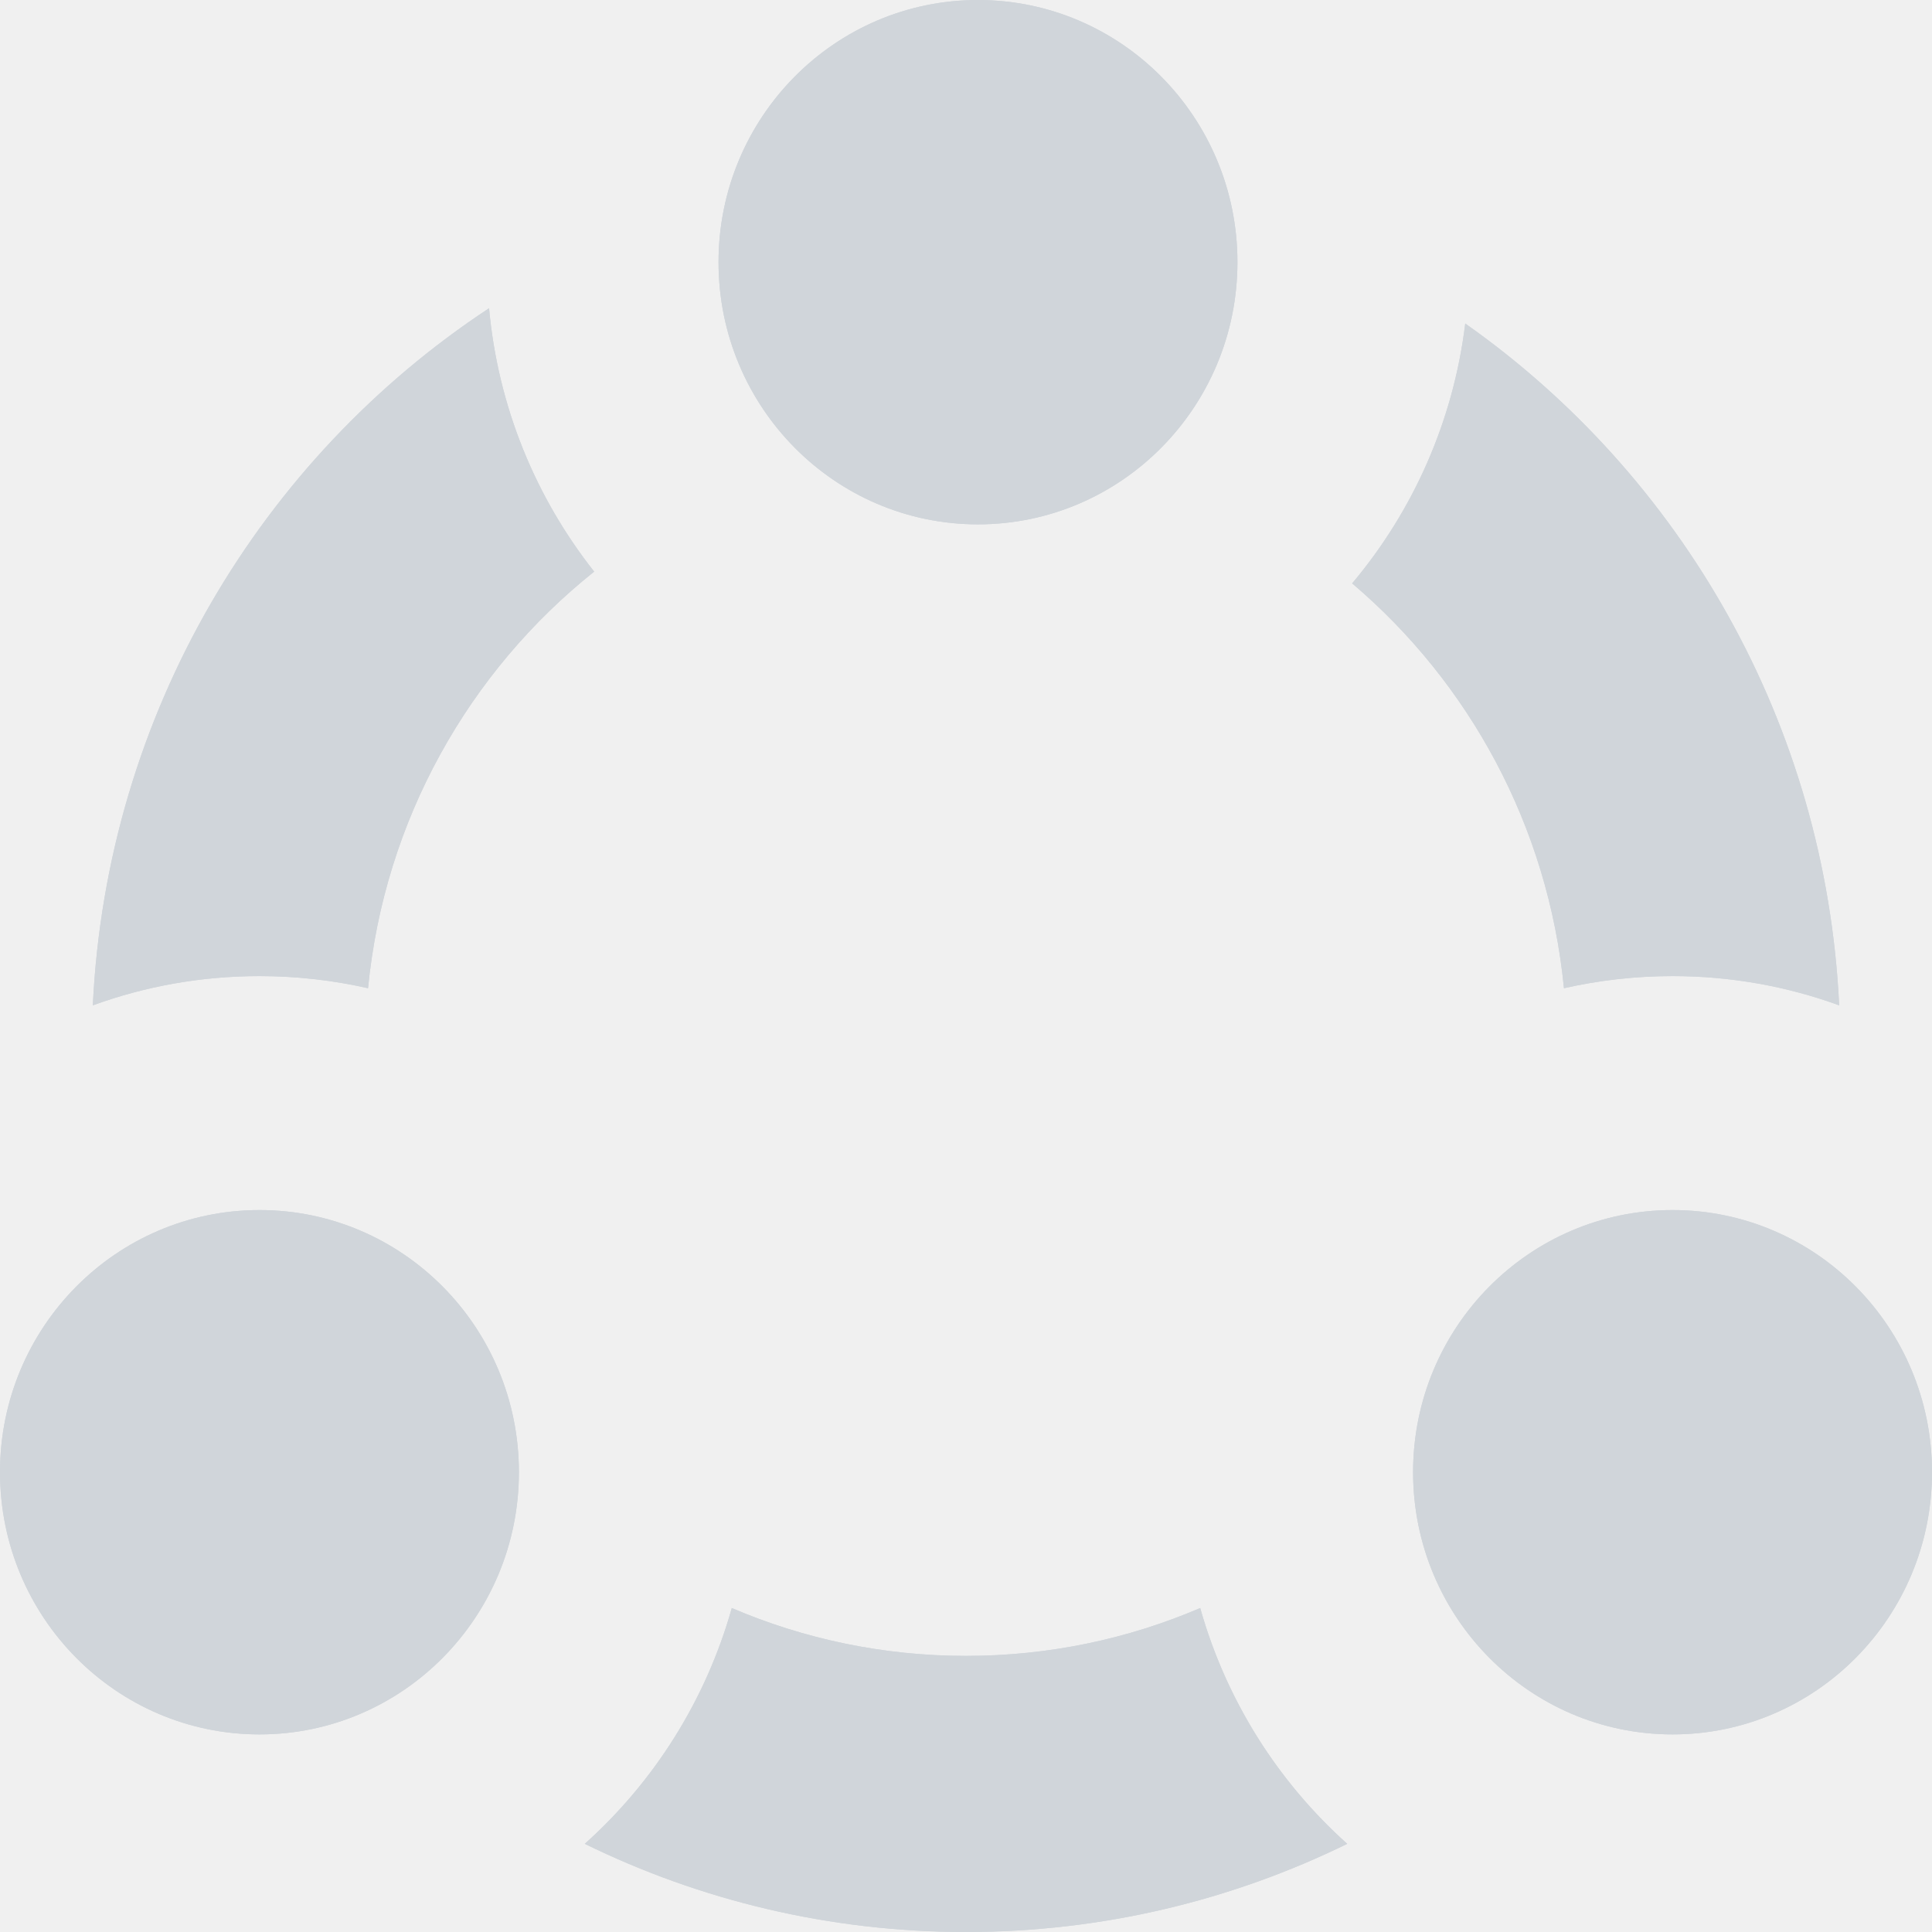
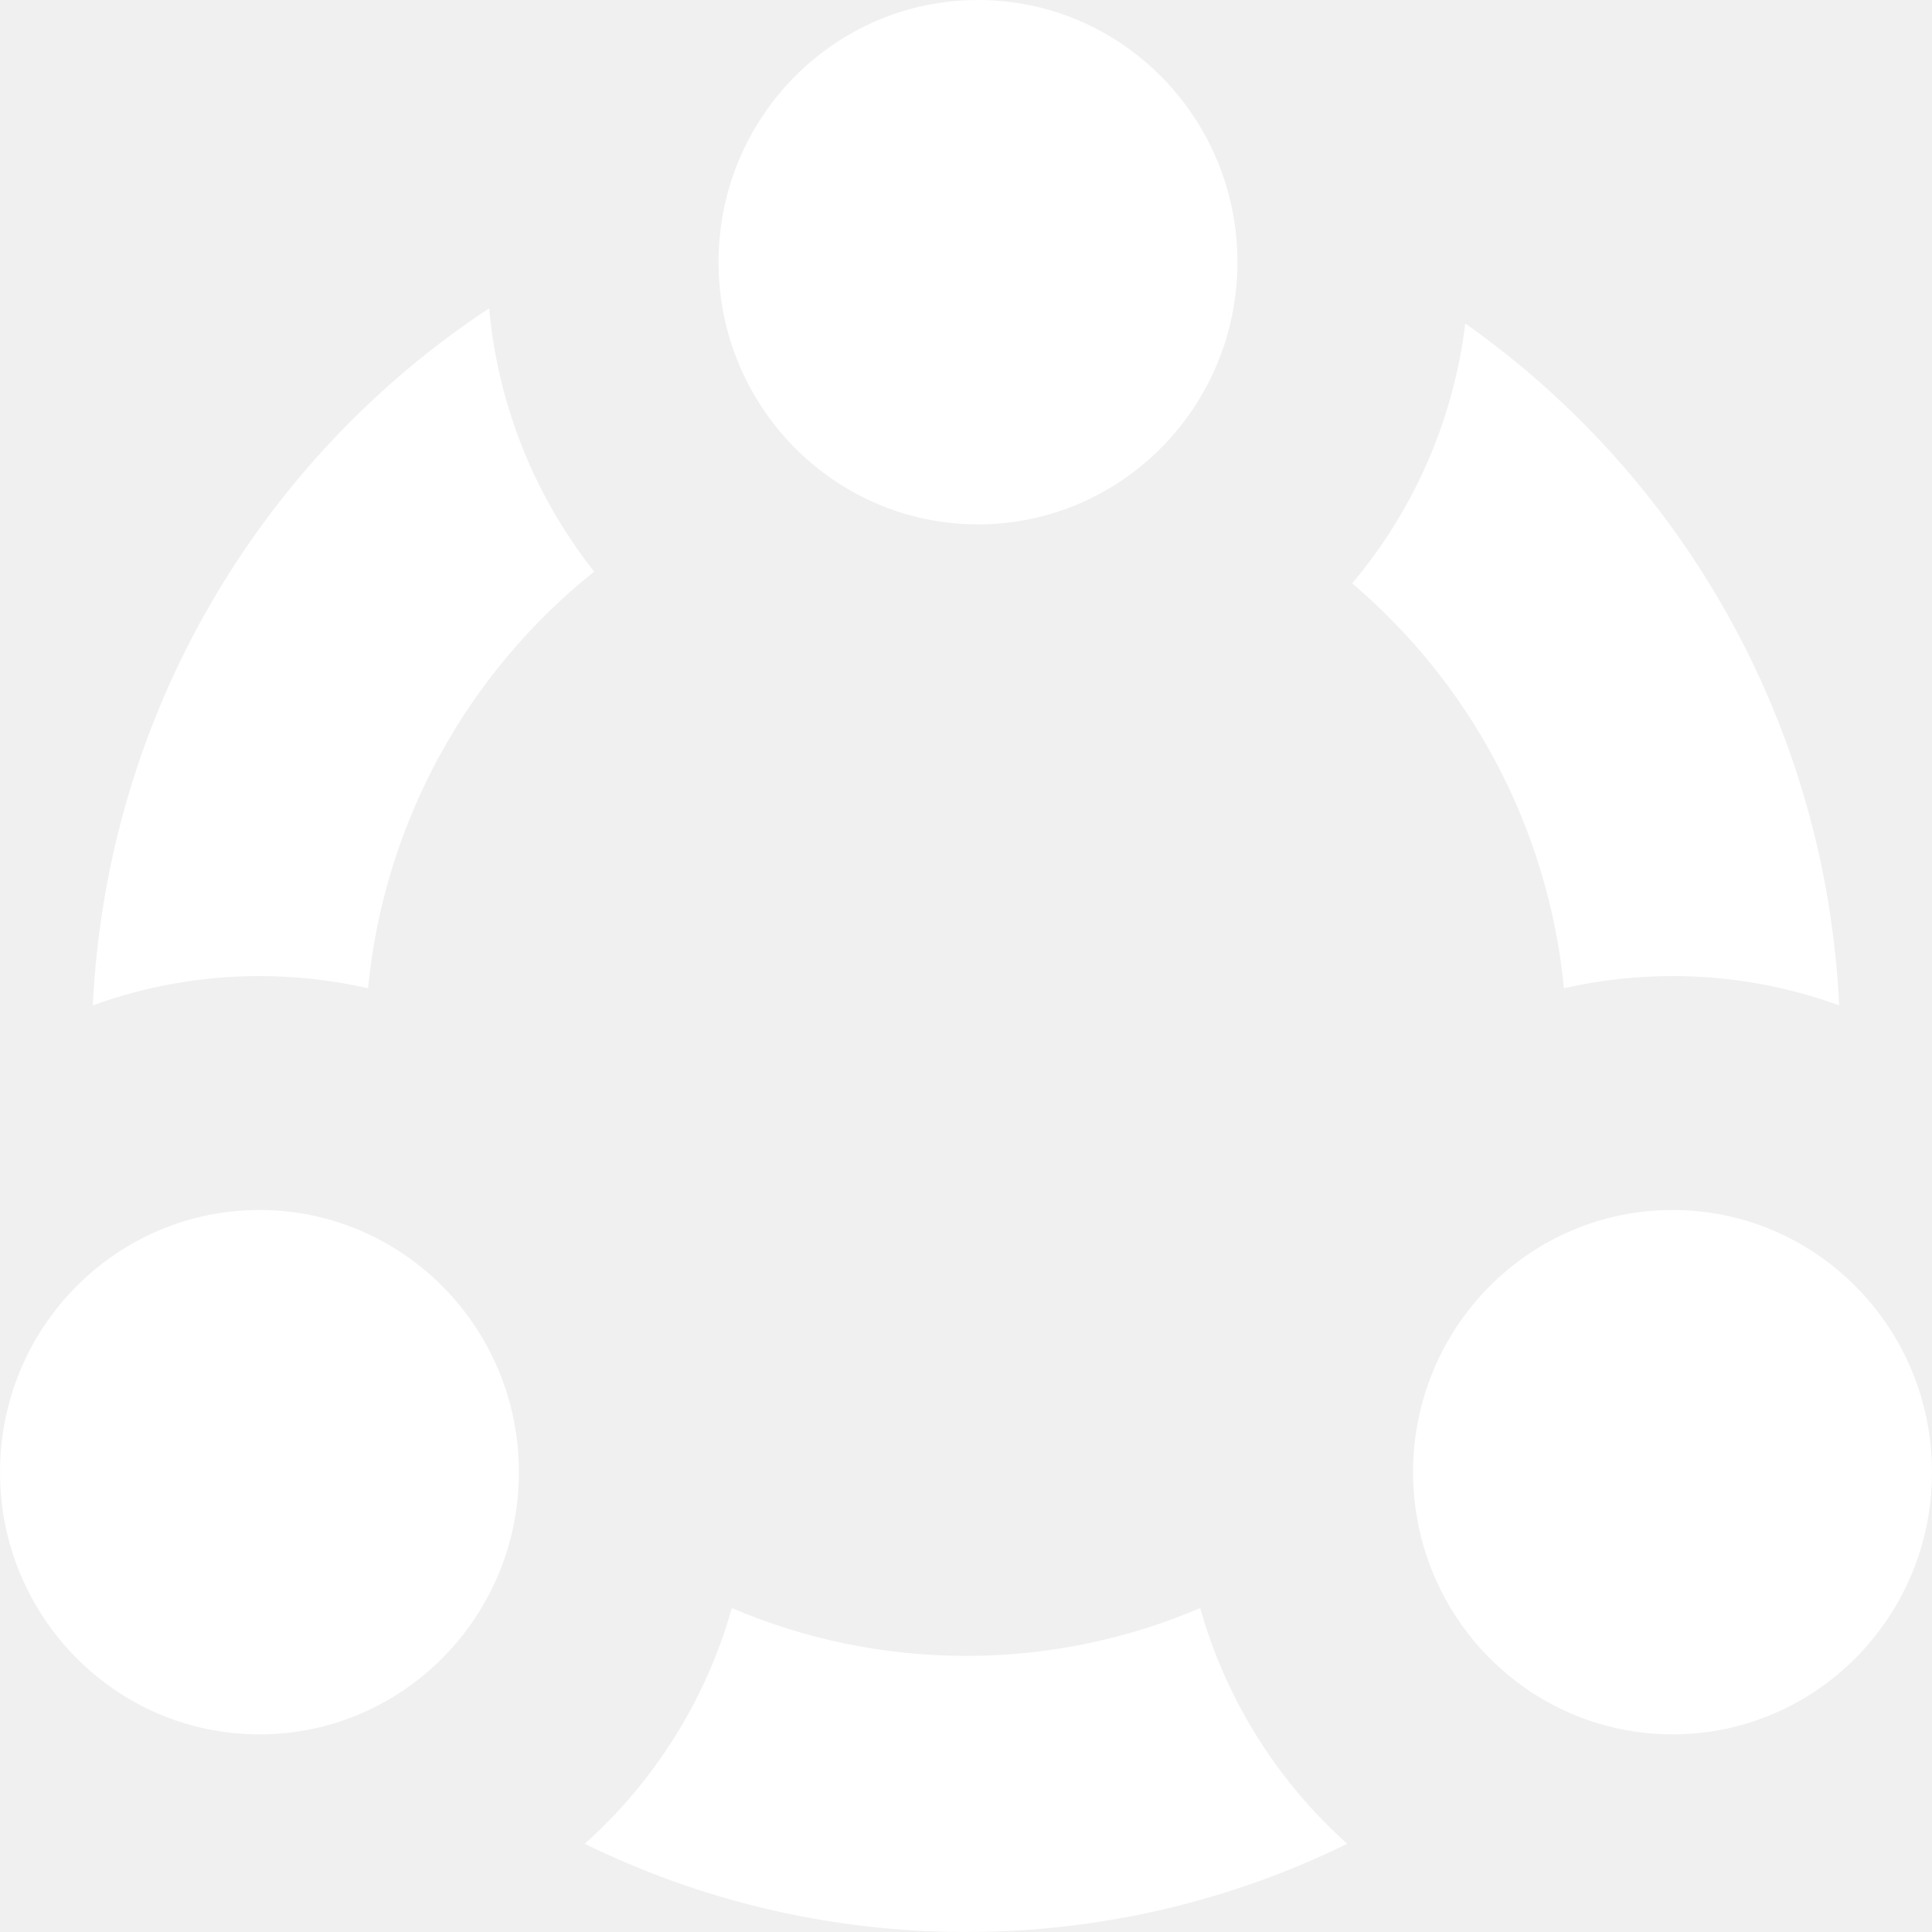
- <svg xmlns="http://www.w3.org/2000/svg" width="22" height="22" viewBox="0 0 22 22" fill="none">
-   <path fill-rule="evenodd" clip-rule="evenodd" d="M11.136 5.971C12.768 5.971 14.091 4.634 14.091 2.985C14.091 1.337 12.768 0 11.136 0C9.505 0 8.182 1.337 8.182 2.985C8.182 4.634 9.505 5.971 11.136 5.971ZM5.909 16.764C5.909 18.413 4.586 19.75 2.955 19.75C1.323 19.75 0 18.413 0 16.764C0 15.115 1.323 13.779 2.955 13.779C4.586 13.779 5.909 15.115 5.909 16.764ZM22 16.764C22 18.413 20.677 19.75 19.046 19.75C17.414 19.75 16.091 18.413 16.091 16.764C16.091 15.115 17.414 13.779 19.046 13.779C20.677 13.779 22 15.115 22 16.764ZM5.569 3.51C5.672 4.639 6.104 5.671 6.766 6.509C5.345 7.642 4.378 9.332 4.191 11.253C3.793 11.163 3.379 11.115 2.955 11.115C2.288 11.115 1.65 11.232 1.057 11.448C1.216 8.123 2.973 5.221 5.569 3.51ZM6.659 20.996C7.971 21.639 9.444 22 11 22C12.556 22 14.029 21.639 15.341 20.996C14.553 20.29 13.963 19.363 13.667 18.311C12.847 18.662 11.946 18.856 11 18.856C10.054 18.856 9.153 18.662 8.333 18.311C8.037 19.363 7.447 20.29 6.659 20.996ZM16.685 3.684C19.141 5.413 20.789 8.233 20.943 11.448C20.35 11.232 19.712 11.115 19.046 11.115C18.621 11.115 18.207 11.163 17.809 11.253C17.629 9.407 16.729 7.773 15.397 6.643C16.086 5.825 16.548 4.805 16.685 3.684Z" fill="#D0D5DA" />
-   <mask id="mask0" mask-type="alpha" maskUnits="userSpaceOnUse" x="0" y="0" width="22" height="22">
-     <path fill-rule="evenodd" clip-rule="evenodd" d="M11.136 5.971C12.768 5.971 14.091 4.634 14.091 2.985C14.091 1.337 12.768 0 11.136 0C9.505 0 8.182 1.337 8.182 2.985C8.182 4.634 9.505 5.971 11.136 5.971ZM5.909 16.764C5.909 18.413 4.586 19.75 2.955 19.75C1.323 19.75 0 18.413 0 16.764C0 15.115 1.323 13.779 2.955 13.779C4.586 13.779 5.909 15.115 5.909 16.764ZM22 16.764C22 18.413 20.677 19.75 19.046 19.75C17.414 19.75 16.091 18.413 16.091 16.764C16.091 15.115 17.414 13.779 19.046 13.779C20.677 13.779 22 15.115 22 16.764ZM5.569 3.51C5.672 4.639 6.104 5.671 6.766 6.509C5.345 7.642 4.378 9.332 4.191 11.253C3.793 11.163 3.379 11.115 2.955 11.115C2.288 11.115 1.65 11.232 1.057 11.448C1.216 8.123 2.973 5.221 5.569 3.51ZM6.659 20.996C7.971 21.639 9.444 22 11 22C12.556 22 14.029 21.639 15.341 20.996C14.553 20.29 13.963 19.363 13.667 18.311C12.847 18.662 11.946 18.856 11 18.856C10.054 18.856 9.153 18.662 8.333 18.311C8.037 19.363 7.447 20.29 6.659 20.996ZM16.685 3.684C19.141 5.413 20.789 8.233 20.943 11.448C20.35 11.232 19.712 11.115 19.046 11.115C18.621 11.115 18.207 11.163 17.809 11.253C17.629 9.407 16.729 7.773 15.397 6.643C16.086 5.825 16.548 4.805 16.685 3.684Z" fill="white" />
-   </mask>
-   <g mask="url(#mask0)">
-     <rect width="22" height="22" fill="#D0D5DA" />
-   </g>
+ <svg xmlns="http://www.w3.org/2000/svg" width="24" height="24" viewBox="0 0 24 24" fill="none">
+   <path fill-rule="evenodd" clip-rule="evenodd" d="M15.372 3.257C15.372 5.055 13.929 6.514 12.149 6.514C10.369 6.514 8.926 5.055 8.926 3.257C8.926 1.458 10.369 0 12.149 0C13.929 0 15.372 1.458 15.372 3.257ZM6.076 3.83C6.188 5.061 6.659 6.187 7.381 7.101C5.831 8.337 4.777 10.181 4.572 12.276C4.138 12.178 3.687 12.125 3.223 12.125C2.497 12.125 1.8 12.254 1.153 12.489C1.327 8.861 3.244 5.696 6.076 3.83ZM19.428 12.276C19.231 10.262 18.25 8.48 16.797 7.247C17.549 6.354 18.053 5.242 18.202 4.019C20.881 5.905 22.679 8.981 22.847 12.489C22.2 12.254 21.503 12.125 20.777 12.125C20.314 12.125 19.862 12.178 19.428 12.276ZM7.264 22.904C8.695 23.606 10.302 24 12 24C13.698 24 15.305 23.606 16.736 22.904C15.876 22.135 15.232 21.123 14.909 19.976C14.015 20.358 13.032 20.57 12 20.57C10.968 20.57 9.985 20.358 9.091 19.976C8.768 21.123 8.124 22.135 7.264 22.904ZM6.446 18.288C6.446 20.087 5.003 21.545 3.223 21.545C1.443 21.545 0 20.087 0 18.288C0 16.489 1.443 15.031 3.223 15.031C5.003 15.031 6.446 16.489 6.446 18.288ZM20.777 21.545C22.557 21.545 24 20.087 24 18.288C24 16.489 22.557 15.031 20.777 15.031C18.997 15.031 17.554 16.489 17.554 18.288C17.554 20.087 18.997 21.545 20.777 21.545Z" fill="white" />
</svg>
